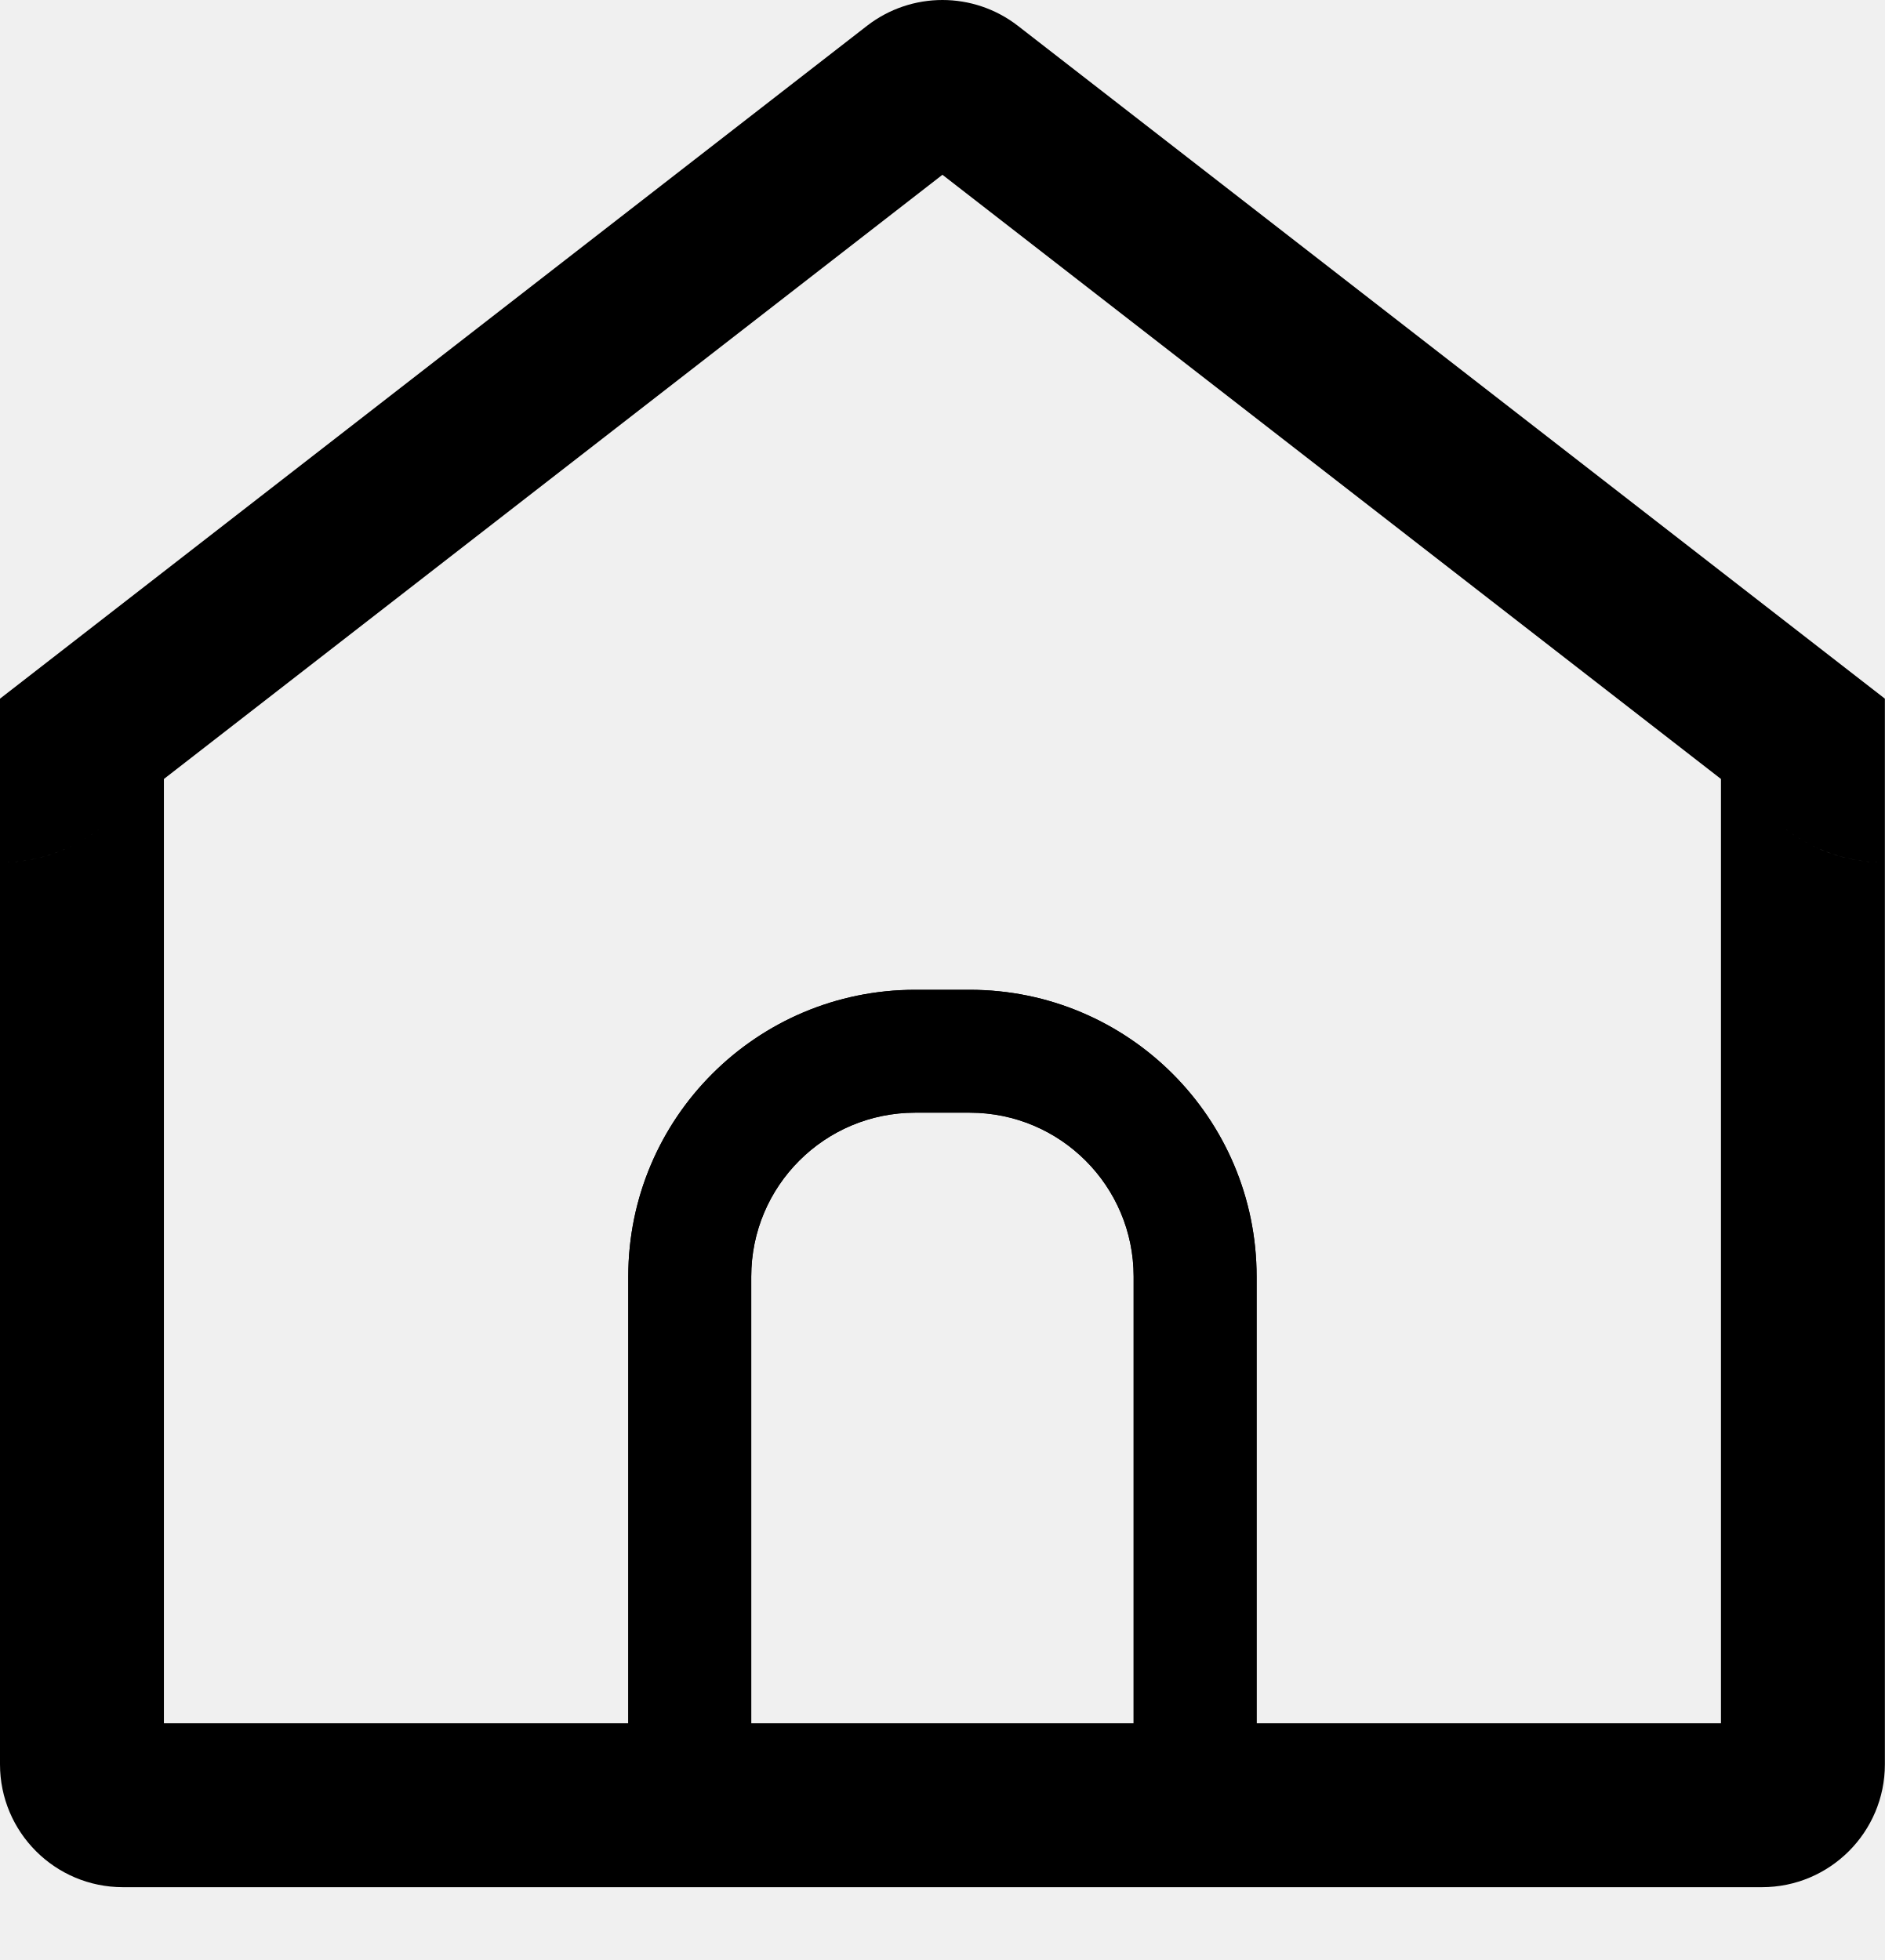
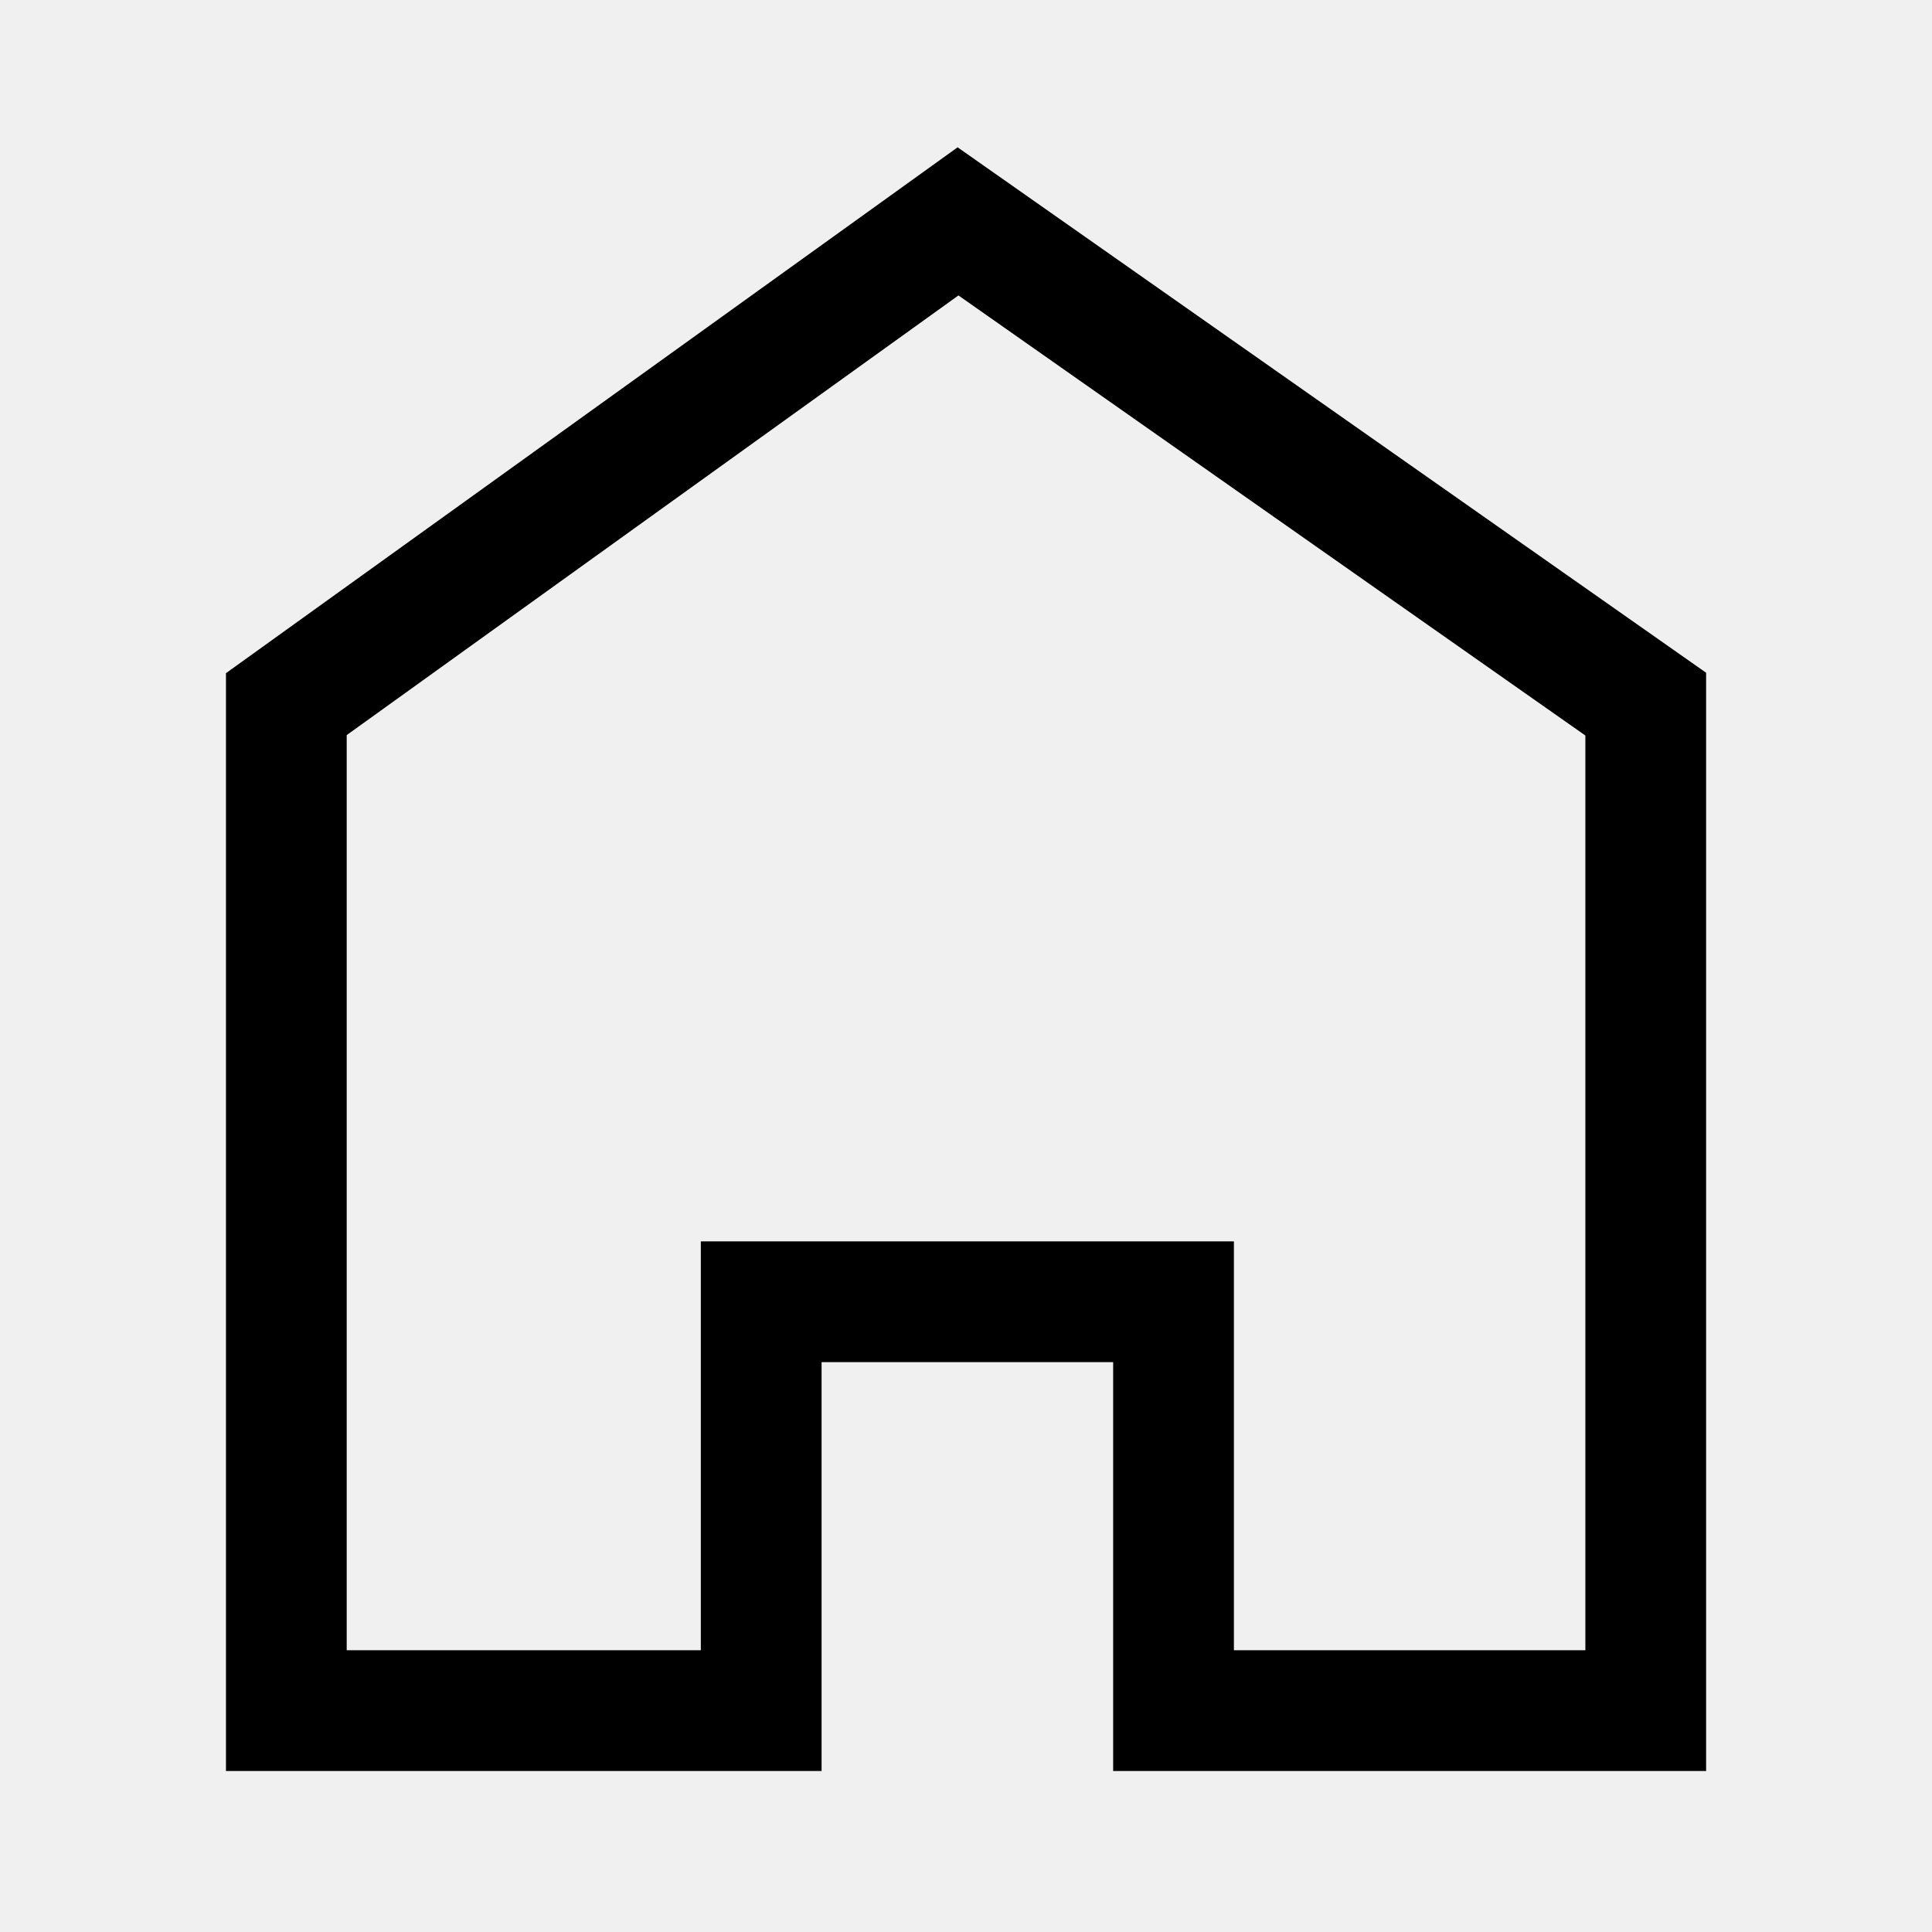
- <svg xmlns="http://www.w3.org/2000/svg" width="25" height="26" viewBox="0 0 25 26" fill="none">
-   <mask id="path-1-inside-1_6288_799" fill="white">
-     <path fill-rule="evenodd" clip-rule="evenodd" d="M25 9.268C25 9.268 25 9.268 25 9.268L13.5 0.342C12.911 -0.114 12.089 -0.114 11.5 0.342L8.41525e-05 9.268C7.50026e-05 9.268 6.37494e-05 9.268 5.21668e-05 9.268C2.33559e-05 9.268 0 9.269 0 9.269V9.269V23.404C0 24.304 0.73 25.034 1.63 25.034H23.37C24.27 25.034 25 24.304 25 23.404V9.269V9.269C25 9.269 25 9.268 25 9.268Z" />
-   </mask>
-   <path d="M8.41525e-05 9.268L-1.333 7.551L8.41525e-05 9.268ZM25 9.268L26.333 7.551L25 9.268ZM11.5 0.342L10.167 -1.375L11.5 0.342ZM12.167 2.06L23.667 10.986L26.333 7.551L14.833 -1.375L12.167 2.06ZM1.333 10.986L12.833 2.06L10.167 -1.375L-1.333 7.551L1.333 10.986ZM2.174 9.269V9.269H-2.174V9.269H2.174ZM2.174 23.404V9.269H-2.174V23.404H2.174ZM23.37 22.86H1.63V27.208H23.37V22.86ZM22.826 9.269V23.404H27.174V9.269H22.826ZM22.826 9.269V9.269H27.174V9.269H22.826ZM27.174 9.269C27.174 8.068 26.201 7.095 25 7.095V11.442C23.799 11.442 22.826 10.469 22.826 9.269H27.174ZM23.37 27.208C25.471 27.208 27.174 25.505 27.174 23.404H22.826C22.826 23.104 23.069 22.86 23.37 22.86V27.208ZM5.21668e-05 7.095C-1.201 7.095 -2.174 8.068 -2.174 9.269H2.174C2.174 10.469 1.201 11.442 5.21668e-05 11.442V7.095ZM-1.333 7.551C-0.952 7.255 -0.483 7.095 5.21668e-05 7.095V11.442C0.483 11.442 0.952 11.282 1.333 10.986L-1.333 7.551ZM23.667 10.986C24.051 11.284 24.521 11.442 25 11.442V7.095C25.479 7.095 25.949 7.253 26.333 7.551L23.667 10.986ZM-2.174 23.404C-2.174 25.505 -0.471 27.208 1.63 27.208V22.86C1.931 22.86 2.174 23.104 2.174 23.404H-2.174ZM14.833 -1.375C13.46 -2.44 11.54 -2.44 10.167 -1.375L12.833 2.06C12.637 2.212 12.363 2.212 12.167 2.06L14.833 -1.375Z" fill="currentColor" mask="url(#path-1-inside-1_6288_799)" />
-   <mask id="path-3-inside-2_6288_799" fill="white">
-     <path fill-rule="evenodd" clip-rule="evenodd" d="M12.862 14.76H12.138C10.937 14.76 9.964 15.733 9.964 16.934V23.451H8.333V24.96V25.082V25.504H8.333V23.873V16.934C8.333 14.833 10.037 13.13 12.138 13.13H12.862C14.963 13.13 16.667 14.833 16.667 16.934V23.451H15.036V16.934C15.036 15.733 14.063 14.76 12.862 14.76Z" />
-   </mask>
-   <path fill-rule="evenodd" clip-rule="evenodd" d="M12.862 14.76H12.138C10.937 14.76 9.964 15.733 9.964 16.934V23.451H8.333V24.96V25.082V25.504H8.333V23.873V16.934C8.333 14.833 10.037 13.13 12.138 13.13H12.862C14.963 13.13 16.667 14.833 16.667 16.934V23.451H15.036V16.934C15.036 15.733 14.063 14.76 12.862 14.76Z" fill="currentColor" />
-   <path d="M9.964 23.451V25.625H12.138V23.451H9.964ZM8.333 23.451V21.277H6.16V23.451H8.333ZM8.333 25.504V27.678H10.507V25.504H8.333ZM8.333 25.504H6.159V27.678H8.333V25.504ZM16.667 23.451V25.625H18.841V23.451H16.667ZM15.036 23.451H12.862V25.625H15.036V23.451ZM12.138 16.934H12.862V12.586H12.138V16.934ZM12.138 16.934L12.138 16.934V12.586C9.736 12.586 7.79 14.533 7.79 16.934H12.138ZM12.138 23.451V16.934H7.79V23.451H12.138ZM8.333 25.625H9.964V21.277H8.333V25.625ZM10.507 24.96V23.451H6.16V24.96H10.507ZM10.507 25.082V24.96H6.16V25.082H10.507ZM10.507 25.504V25.082H6.16V25.504H10.507ZM8.333 27.678H8.333V23.33H8.333V27.678ZM6.159 23.873V25.504H10.507V23.873H6.159ZM6.159 16.934V23.873H10.507V16.934H6.159ZM12.138 10.956C8.836 10.956 6.159 13.632 6.159 16.934H10.507C10.507 16.034 11.237 15.303 12.138 15.303V10.956ZM12.862 10.956H12.138V15.303H12.862V10.956ZM18.841 16.934C18.841 13.632 16.164 10.956 12.862 10.956V15.303C13.763 15.303 14.493 16.034 14.493 16.934H18.841ZM18.841 23.451V16.934H14.493V23.451H18.841ZM15.036 25.625H16.667V21.277H15.036V25.625ZM12.862 16.934V23.451H17.21V16.934H12.862ZM12.862 16.934L12.862 16.934H17.21C17.21 14.533 15.264 12.586 12.862 12.586V16.934Z" fill="currentColor" mask="url(#path-3-inside-2_6288_799)" />
+ <svg xmlns="http://www.w3.org/2000/svg" width="24" height="24" viewBox="0 0 24 24" fill="none">
+   <path fill-rule="evenodd" clip-rule="evenodd" d="M9.456 21.25V16.171H14.578V21.25H20.444V8.747L11.901 2.75L3.557 8.747V21.25H9.456Z" stroke="currentColor" stroke-width="1.5" stroke-linecap="round" />
</svg>
